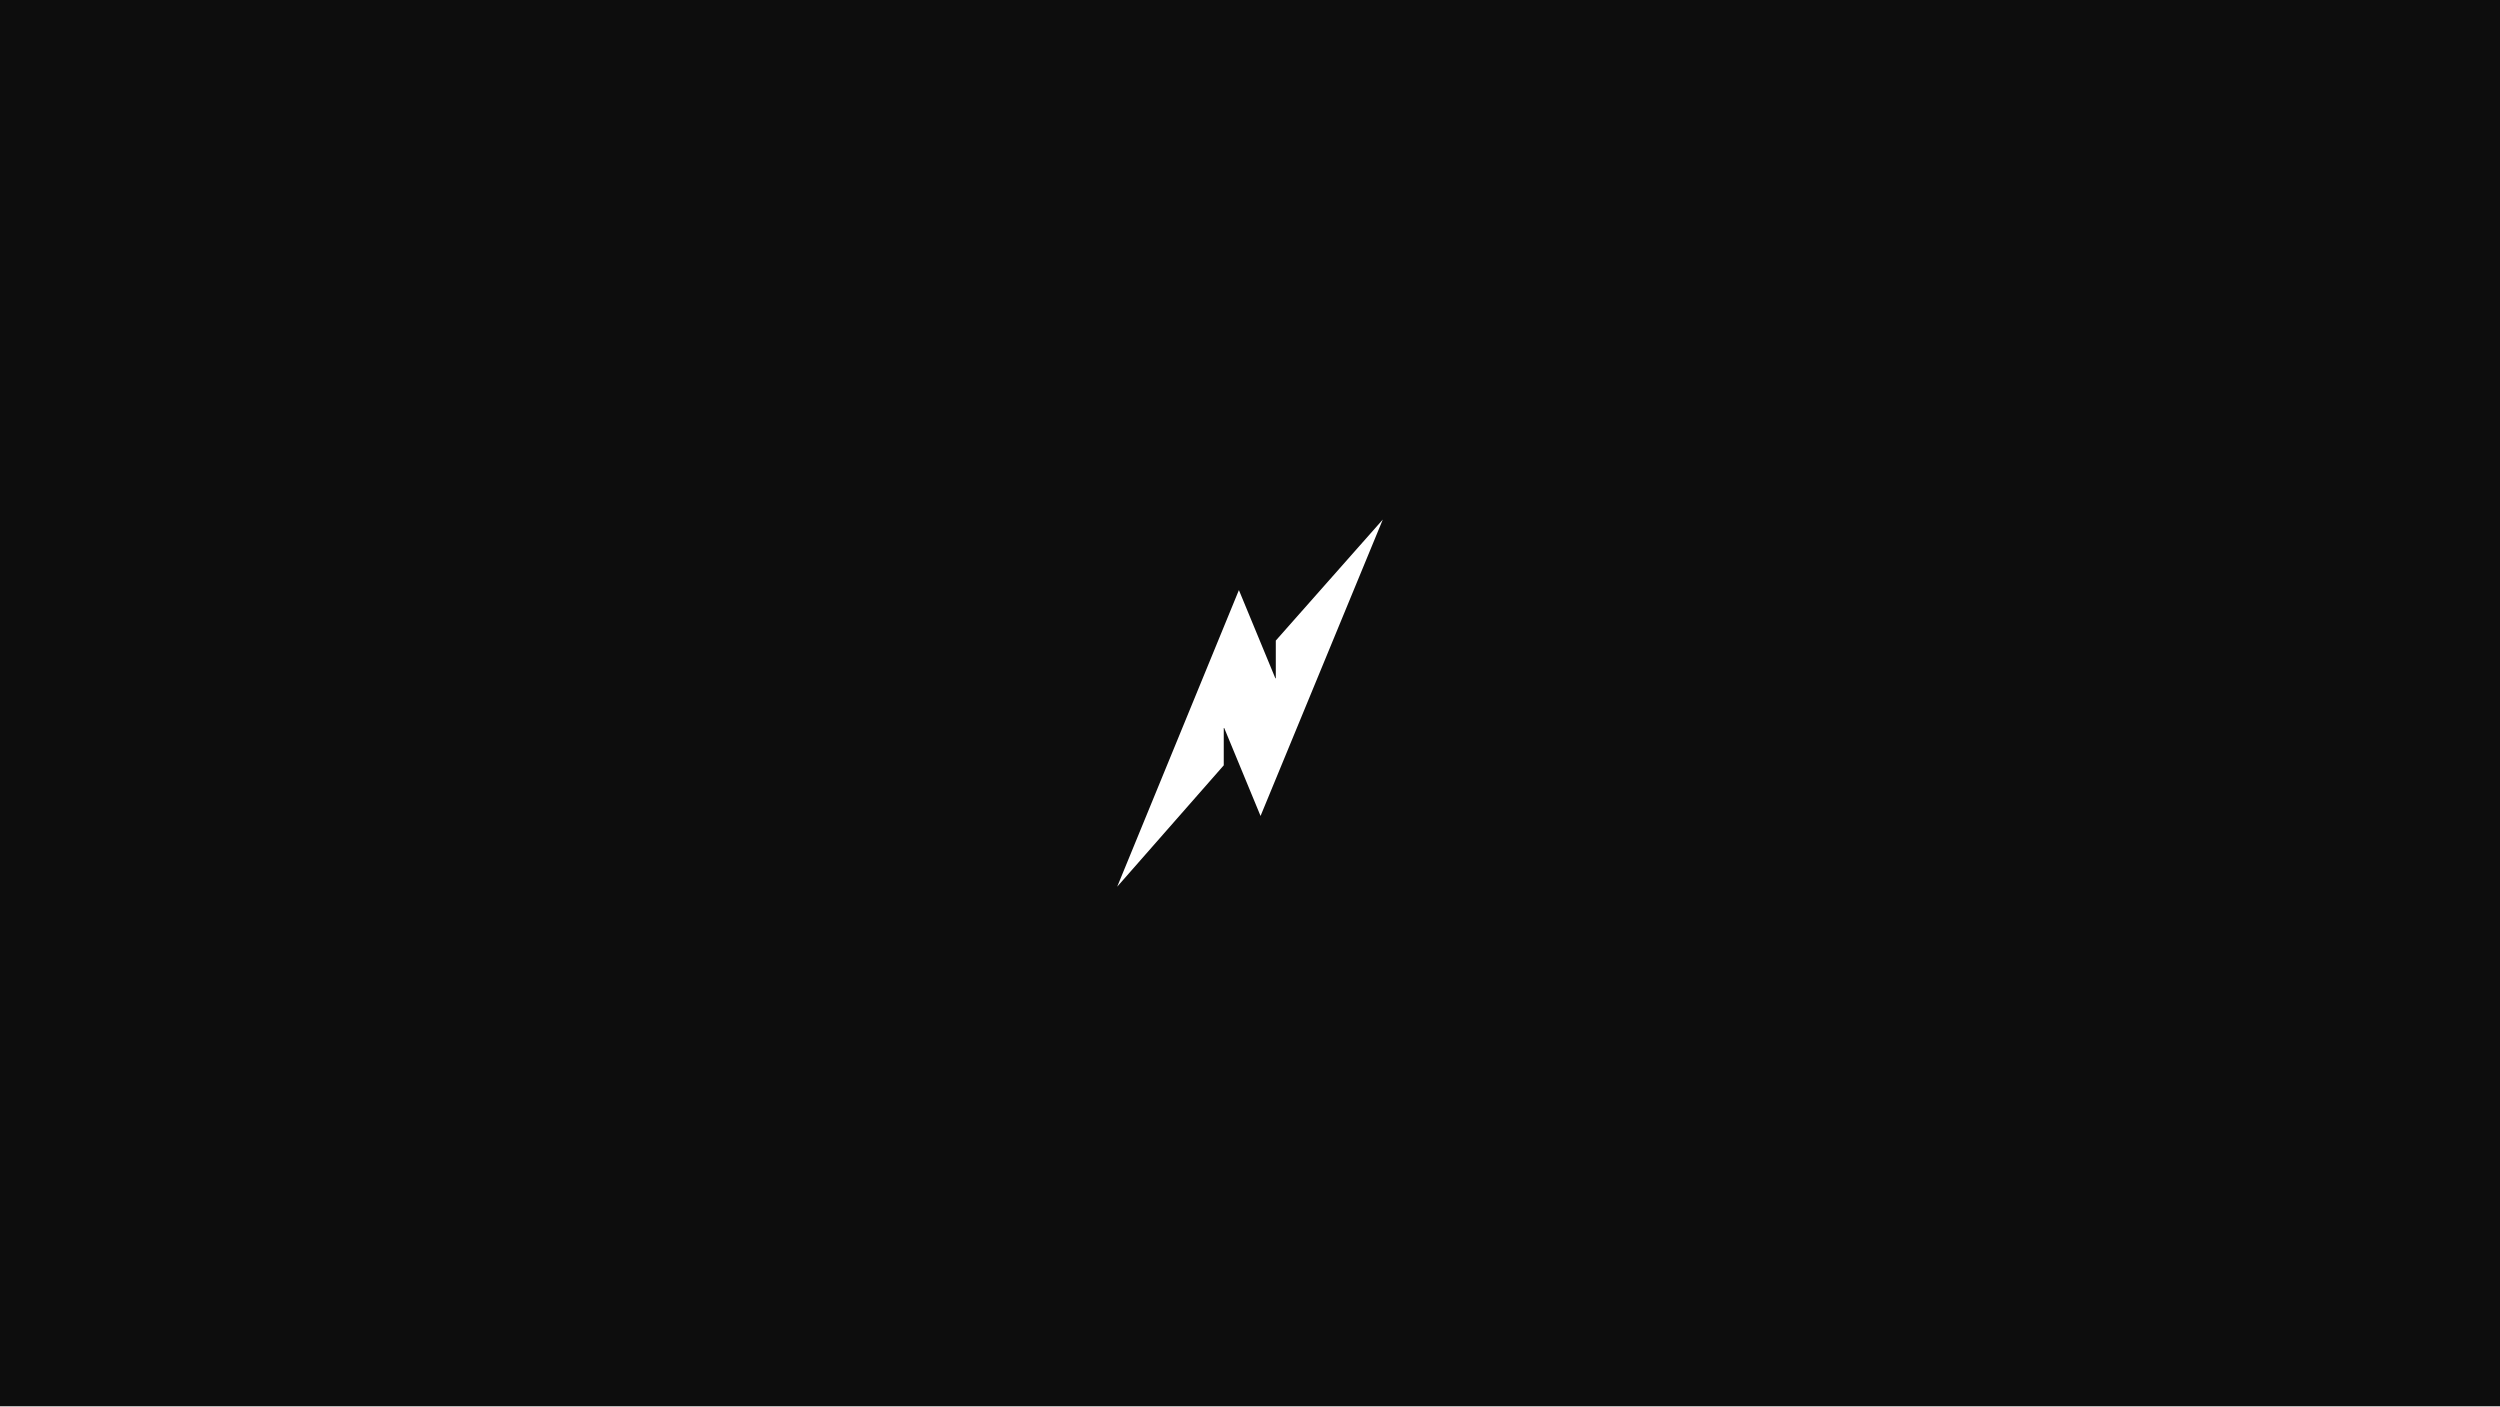
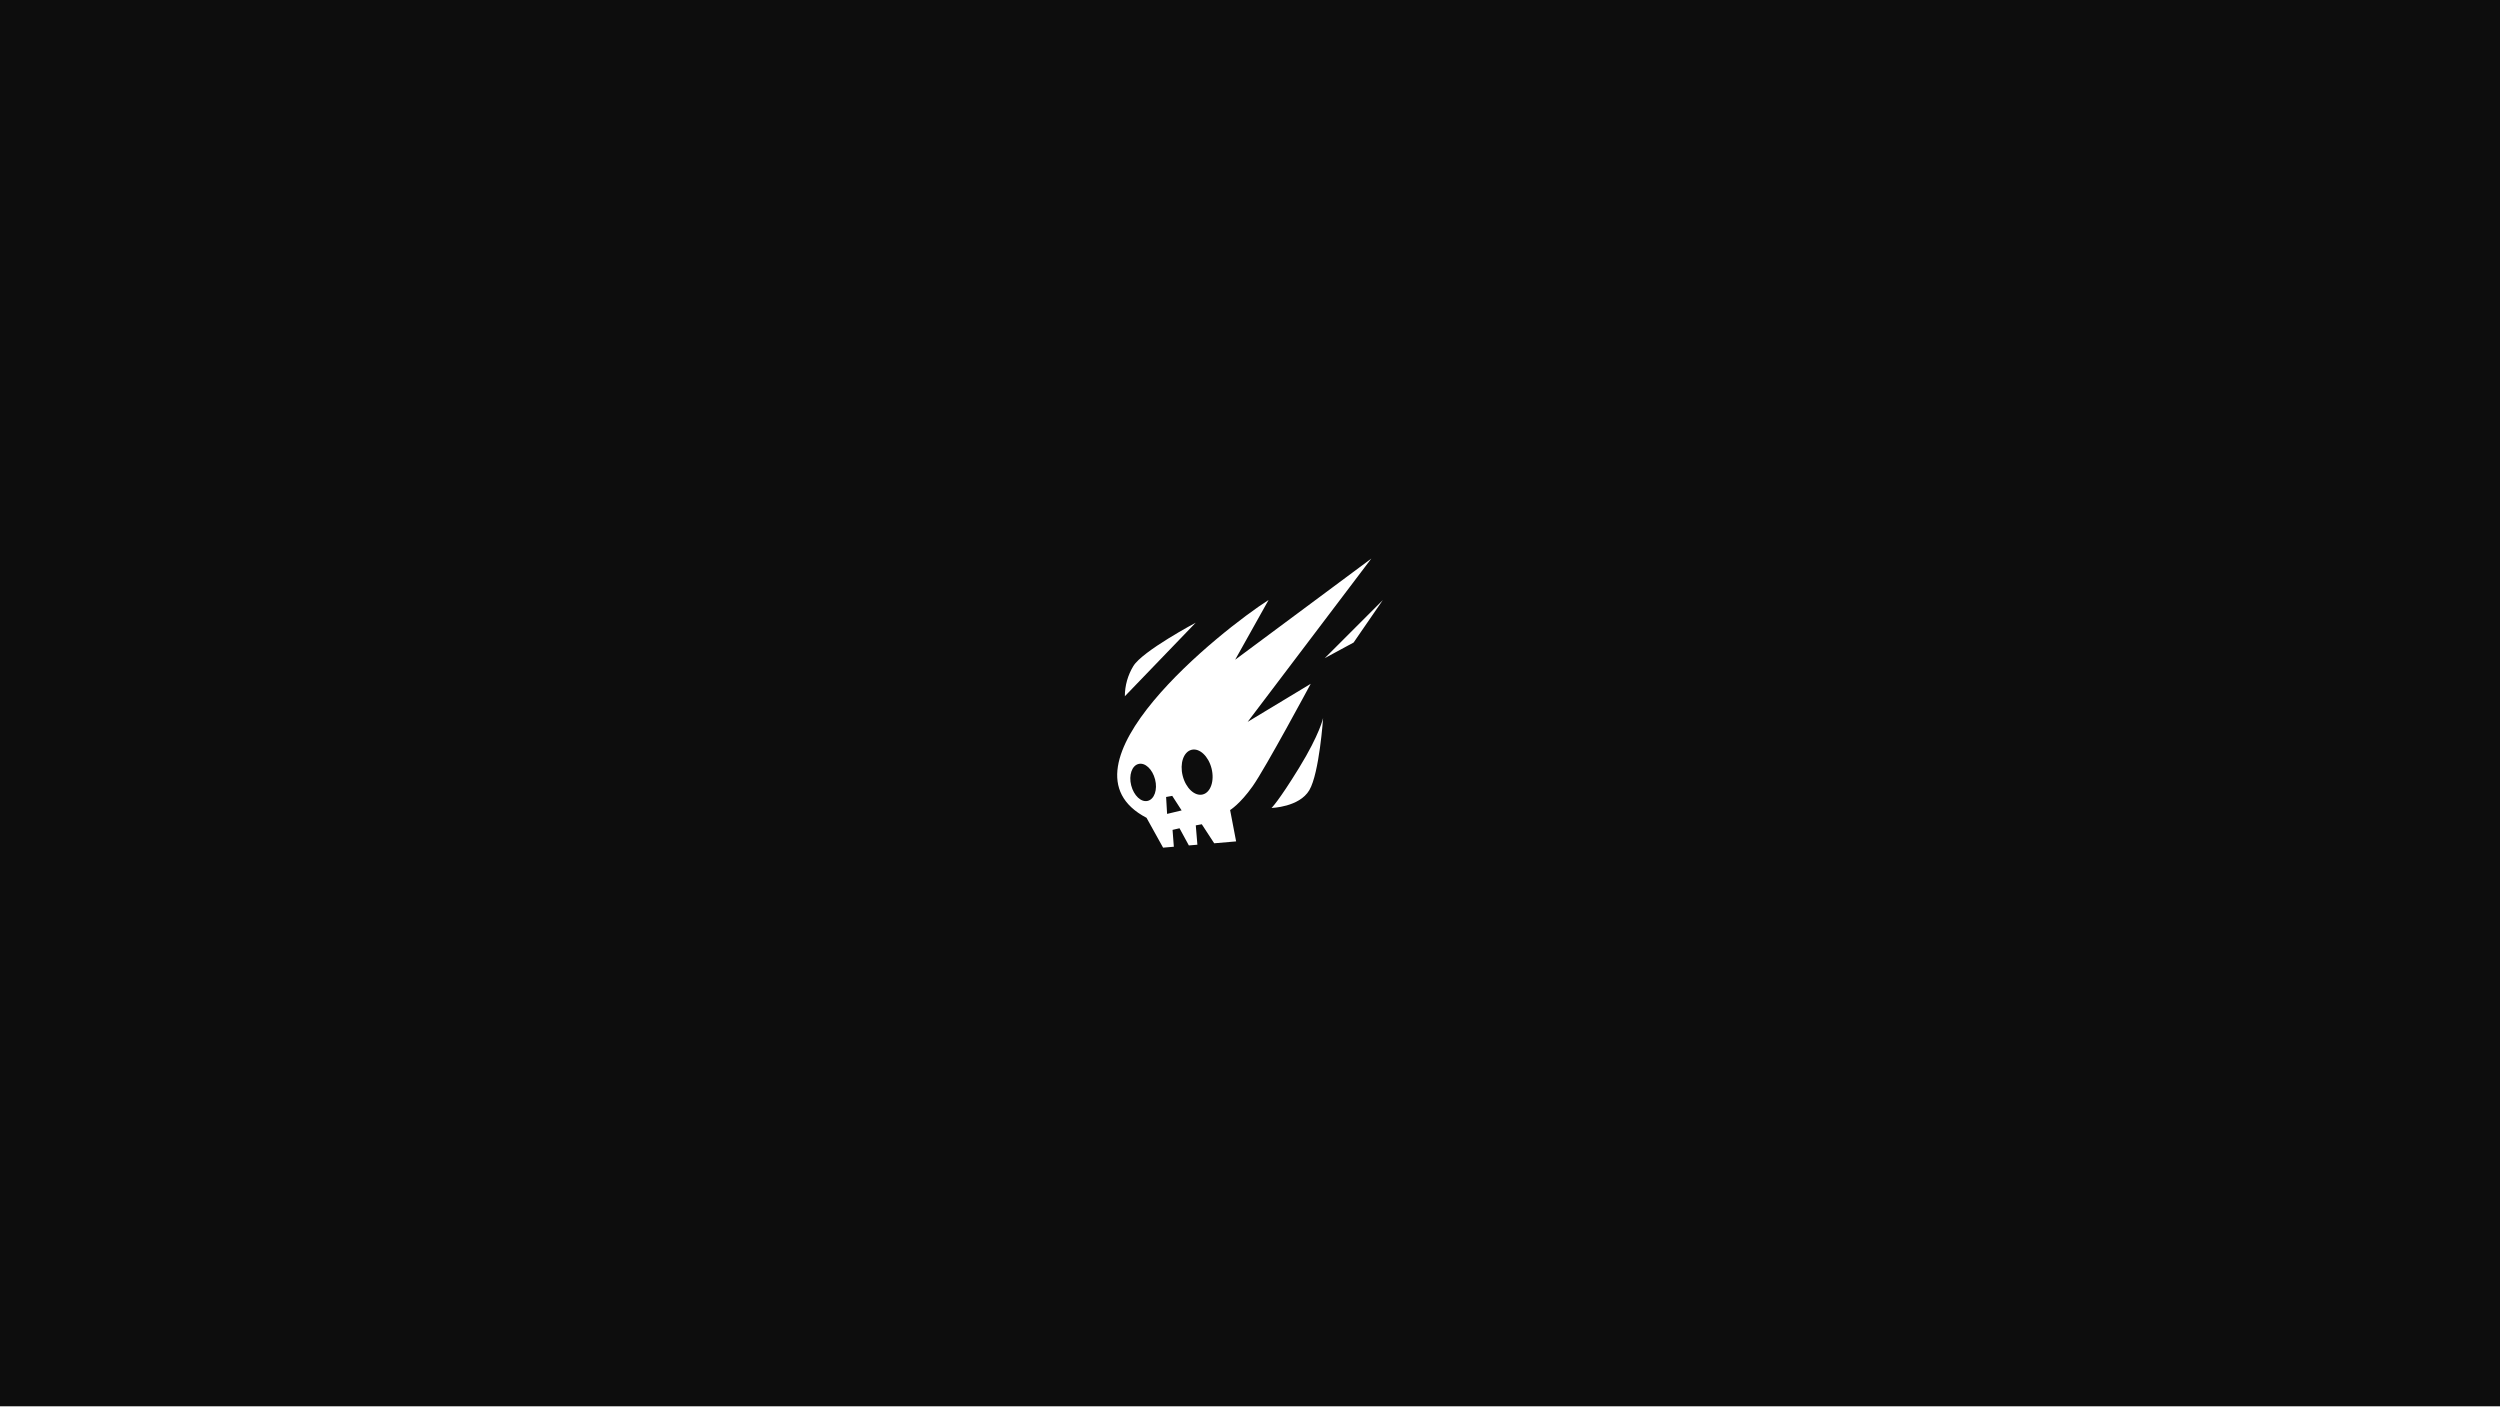
<svg xmlns="http://www.w3.org/2000/svg" width="1920" height="1080" viewBox="0 0 1920 1080" fill="none">
  <rect width="1920" height="1080" fill="#0D0D0D" />
-   <path d="M968.102 626.66C958.707 603.869 949.433 581.482 940.189 559.095H939.843V587.765L858 681L951.477 453.19C960.932 476.086 970.206 498.533 979.495 520.98L979.811 520.89V491.965L1062 399C1030.71 474.882 999.406 550.768 968.102 626.66Z" fill="white" />
+   <path fill-rule="evenodd" clip-rule="evenodd" d="M893.229 650.96L880.535 628.075C805.633 588.969 938.451 483.63 974.27 460.785L948.59 506.689L1053.16 429L958.193 554.4L1006.63 525.158C1006.63 525.158 971.85 589.986 962.032 603.838C952.214 617.689 944.724 622.106 944.724 622.106L949.339 646.195L932.499 647.641L922.976 633.026L918.361 633.883L919.592 648.738L913.038 649.3L905.869 636.105L900.518 637.349L901.508 650.291L893.255 651L893.229 650.96ZM863.883 534.727L918.294 478.237C918.294 478.237 877.539 499.931 870.424 511.507C866.156 518.501 863.894 526.533 863.883 534.727ZM976.531 620.513C976.531 620.513 981.721 615.709 997.678 589.732C1013.63 563.755 1016.14 551.456 1016.14 551.456C1016.14 551.456 1013.26 593.774 1005.57 606.849C997.878 619.924 976.531 620.5 976.531 620.5V620.513ZM1017.31 505.512L1039.57 493.467L1062 460.865L1017.31 505.565V505.512ZM874.383 586.721C879.439 585.449 885.083 590.736 887.103 598.592C889.122 606.447 886.554 613.795 881.485 615.066C876.416 616.338 870.785 611.051 868.765 603.195C866.745 595.339 869.313 587.992 874.383 586.721ZM907.487 622.4L896.332 625.077L895.569 612.082L900.278 611.225L907.487 622.4ZM915.098 575.854C921.21 574.314 928.112 580.752 930.479 590.214C932.847 599.676 929.811 608.615 923.685 610.155C917.559 611.694 910.684 605.256 908.303 595.794C905.922 586.333 908.972 577.393 915.098 575.854Z" fill="white" />
</svg>
